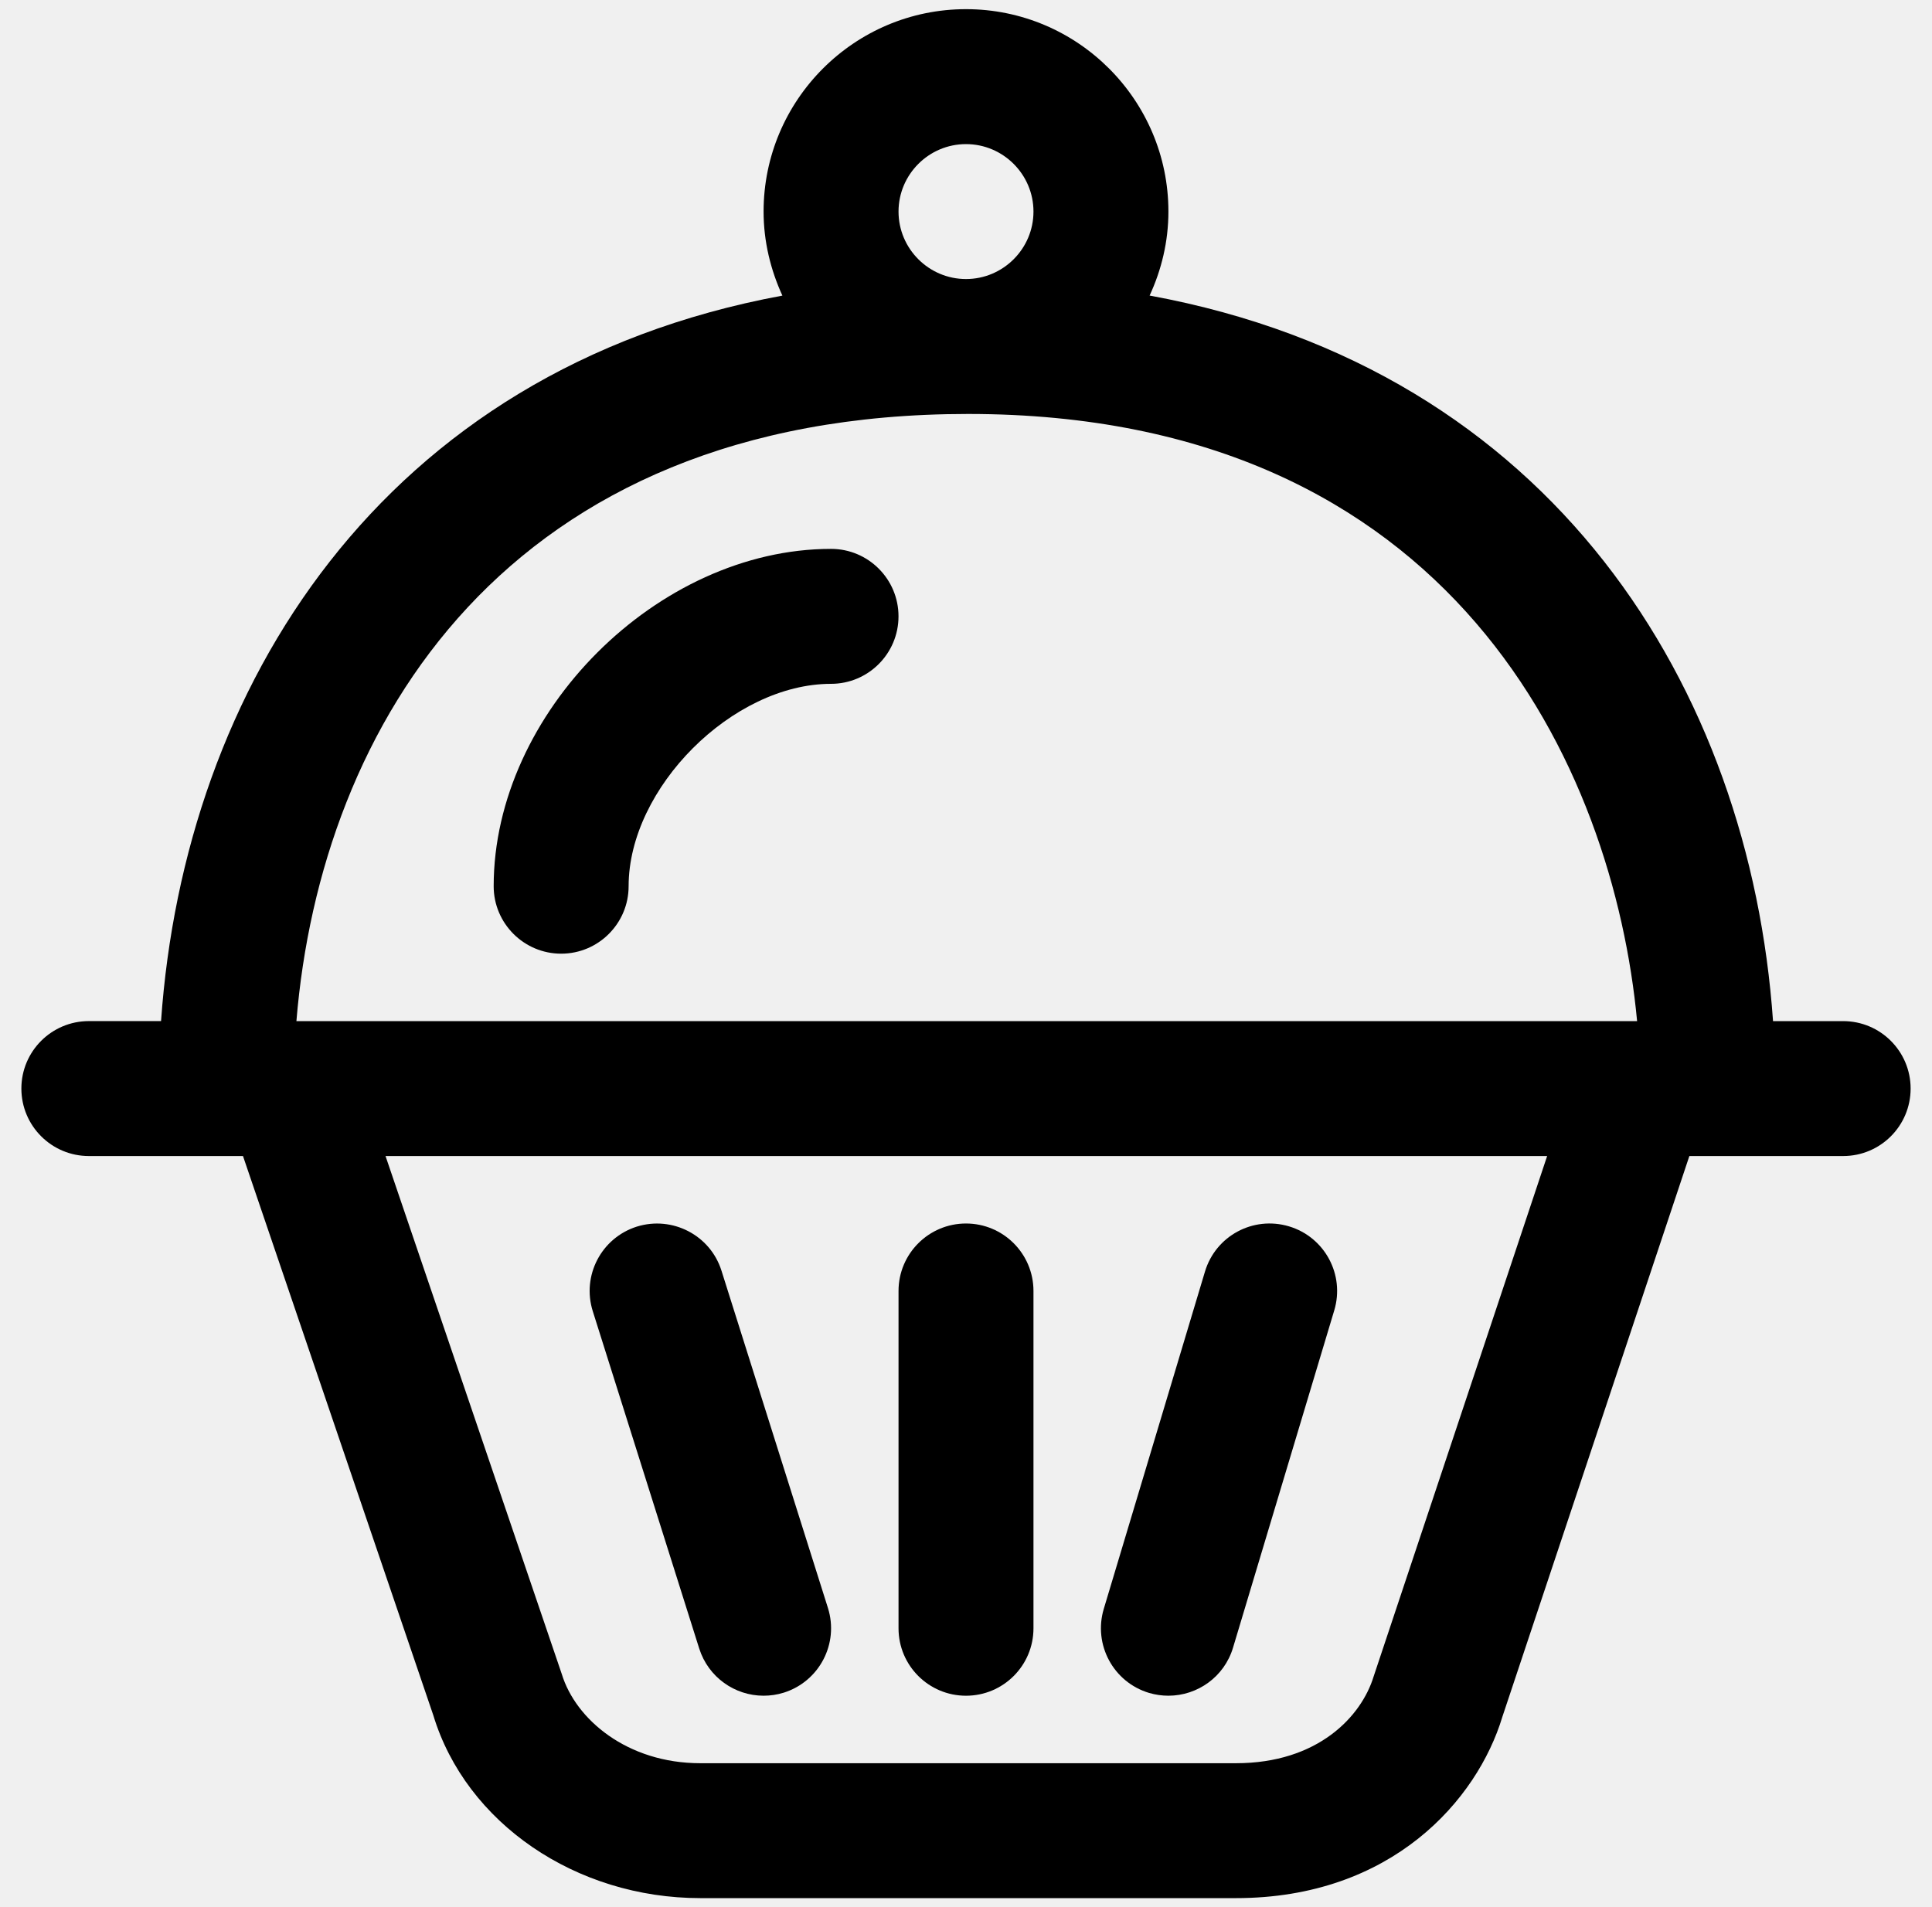
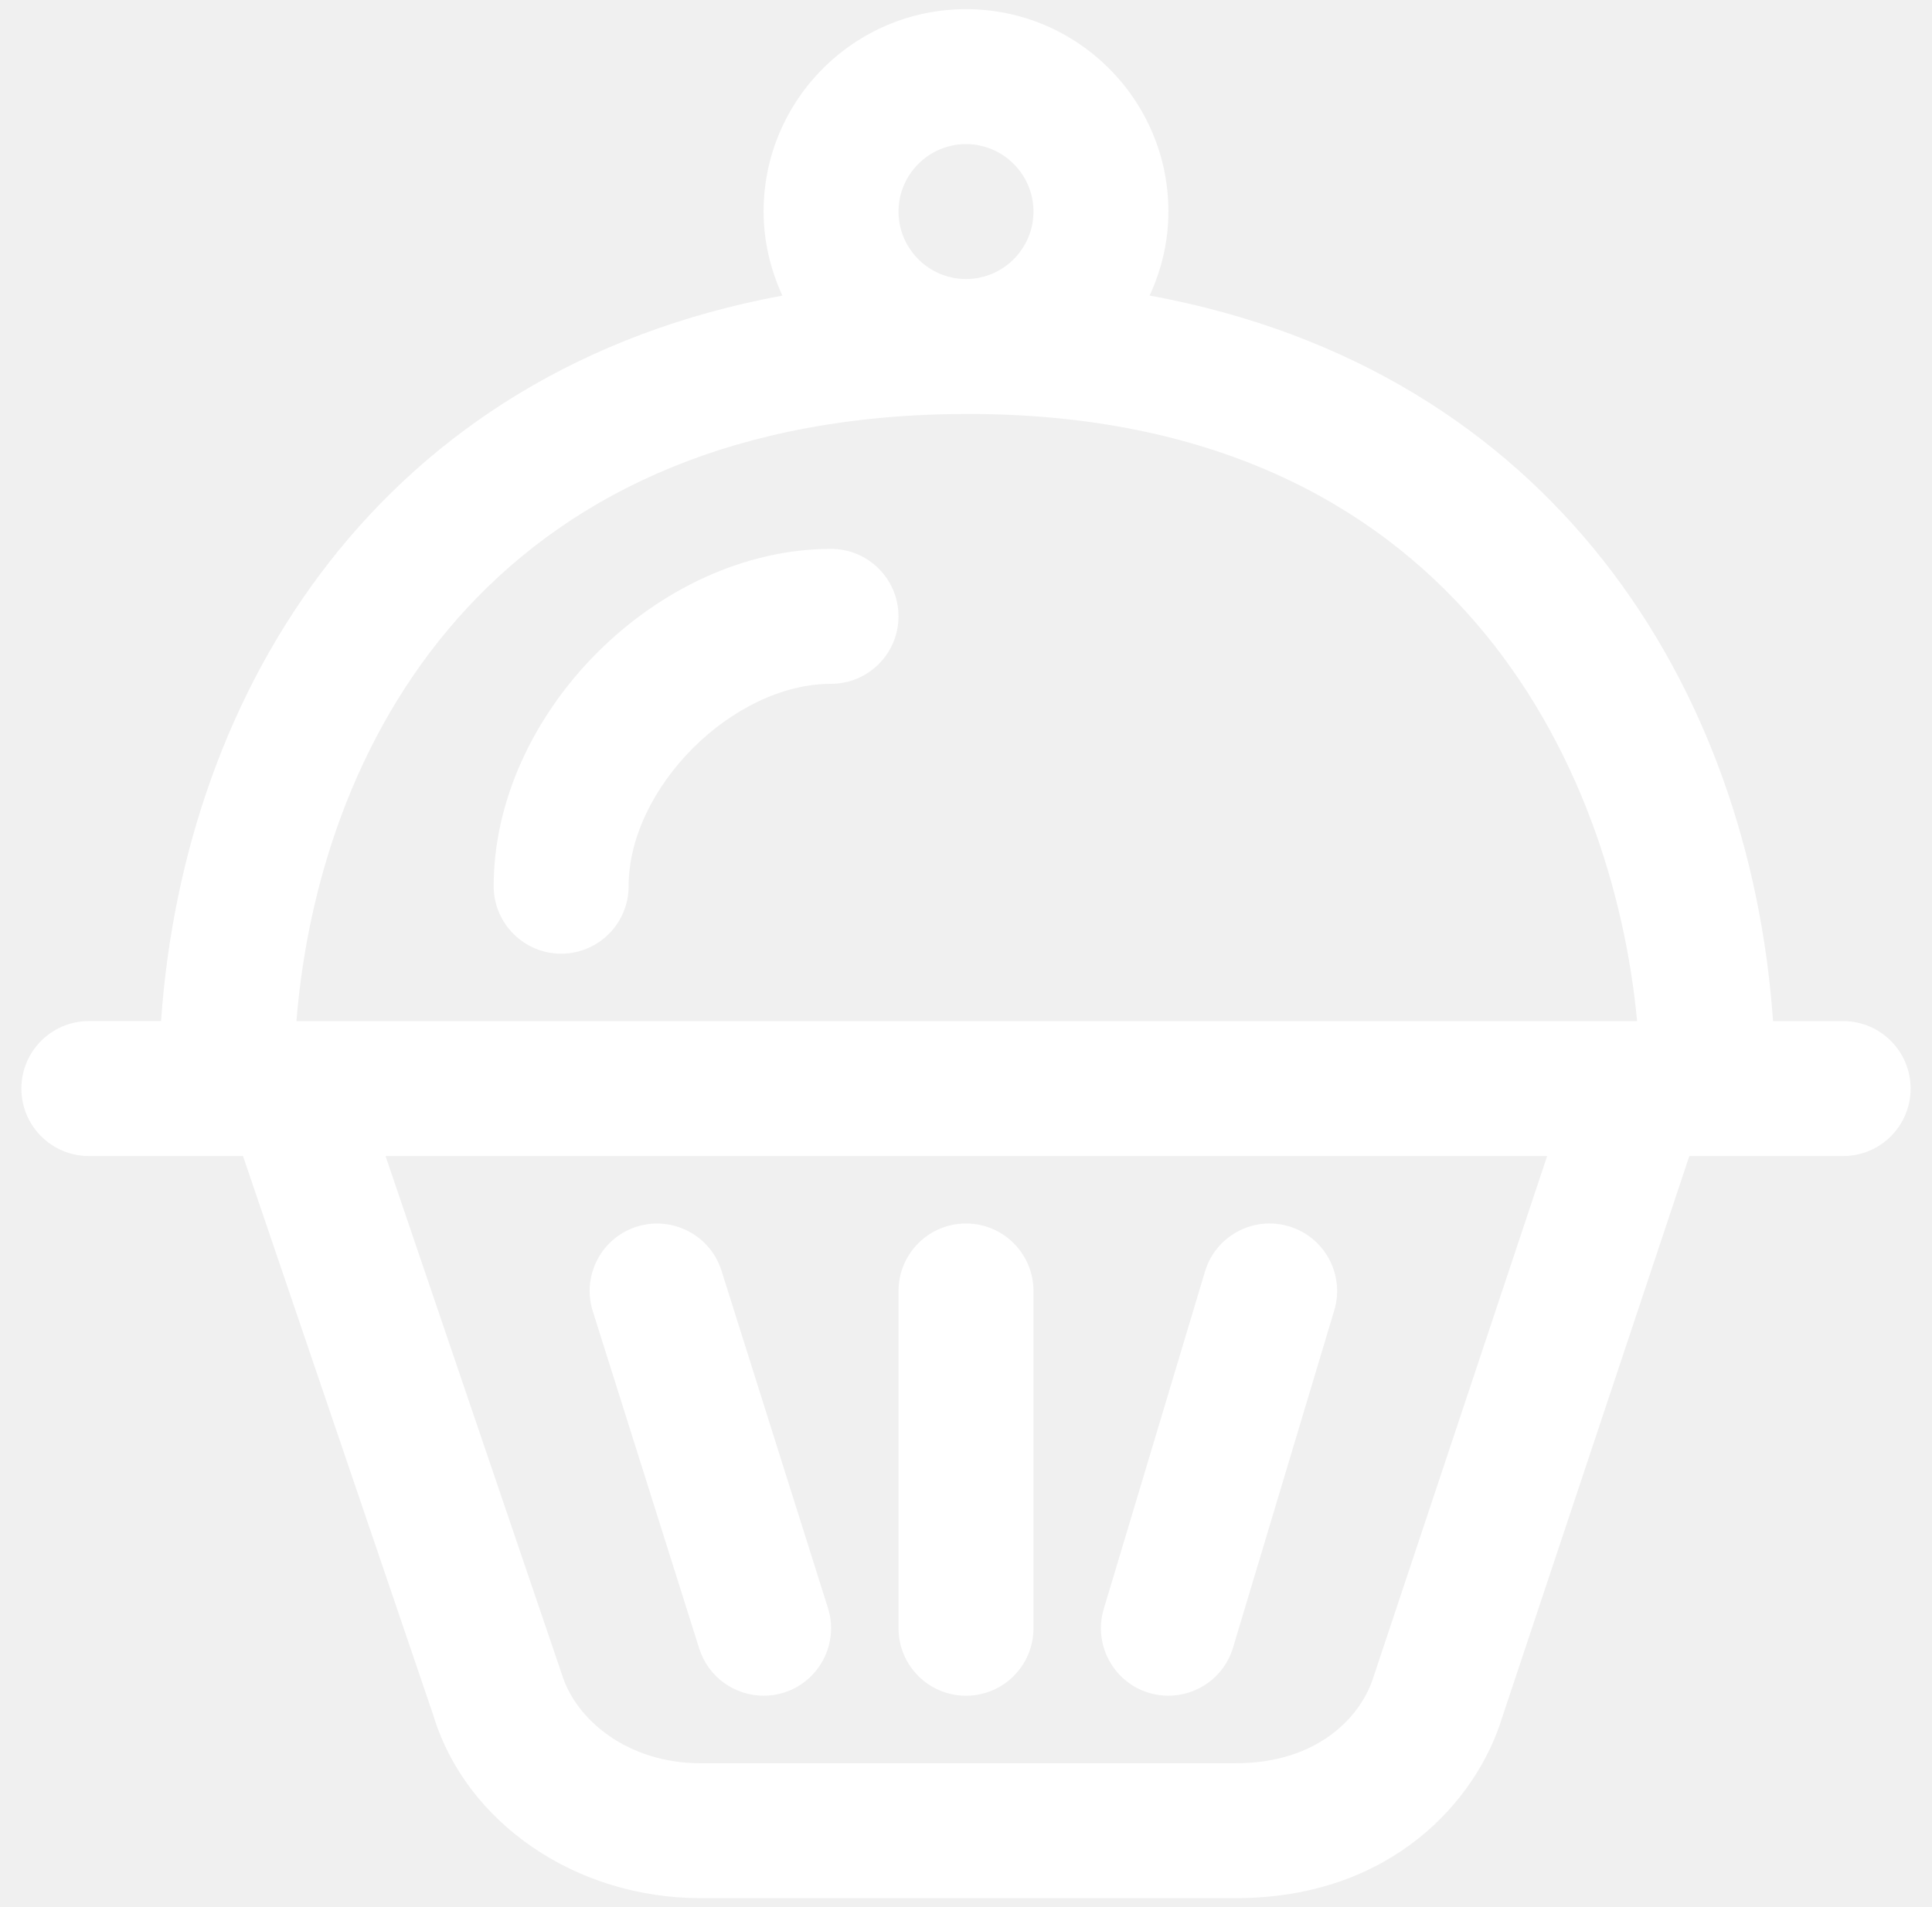
<svg xmlns="http://www.w3.org/2000/svg" viewBox="0 0 78 77" version="1.1">
  <g fill="none" fill-rule="evenodd">
-     <g fill="#000000">
+     <g fill="#FFFFFF">
      <path d="M74.413,41.231 L71.582,41.231 C70.645,27.801 62.713,14.924 46.413,11.934 C46.892,10.899 47.172,9.754 47.172,8.542 C47.172,4.037 43.506,0.37 39,0.37 C34.495,0.37 30.828,4.037 30.828,8.542 C30.828,9.756 31.114,10.902 31.587,11.936 C15.361,14.938 7.44,27.81 6.502,41.23 L3.588,41.23 C2.084,41.23 0.863,42.449 0.863,43.954 C0.863,45.46 2.084,46.679 3.588,46.679 L9.81,46.679 L17.494,69.261 C18.814,73.608 23.246,76.643 28.275,76.643 L49.897,76.643 C56.202,76.643 59.641,72.666 60.651,69.333 L68.204,46.679 L74.414,46.679 C75.918,46.679 77.137,45.46 77.137,43.954 C77.136,42.45 75.917,41.231 74.413,41.231 L74.413,41.231 Z M36.276,8.543 C36.276,7.043 37.5,5.819 39,5.819 C40.5,5.819 41.724,7.043 41.724,8.543 C41.724,10.043 40.5,11.267 39,11.267 C37.5,11.267 36.276,10.043 36.276,8.543 L36.276,8.543 Z M39.085,16.715 C58.701,16.715 65.139,31.043 66.094,41.231 L11.967,41.231 C12.939,29.366 20.397,16.715 39.085,16.715 L39.085,16.715 Z M55.461,67.682 C54.97,69.302 53.216,71.196 49.897,71.196 L28.275,71.196 C25.323,71.196 23.238,69.427 22.68,67.594 L15.565,46.68 L62.462,46.68 L55.461,67.682 L55.461,67.682 Z" />
      <path d="M33.552,22.163 C26.552,22.163 19.931,28.783 19.931,35.784 C19.931,37.286 21.153,38.508 22.656,38.508 C24.159,38.508 25.379,37.286 25.379,35.784 C25.379,31.812 29.579,27.612 33.551,27.612 C35.054,27.612 36.275,26.391 36.275,24.888 C36.276,23.384 35.055,22.163 33.552,22.163" />
      <path d="M39,68.471 C40.503,68.471 41.724,67.254 41.724,65.747 L41.724,52.128 C41.724,50.622 40.503,49.403 39,49.403 C37.497,49.403 36.276,50.622 36.276,52.128 L36.276,65.747 C36.276,67.254 37.497,68.471 39,68.471" />
      <path d="M28.23,66.567 C28.599,67.728 29.67,68.47 30.826,68.47 C31.099,68.47 31.374,68.431 31.646,68.346 C33.083,67.891 33.878,66.362 33.426,64.927 L29.128,51.308 C28.675,49.871 27.142,49.084 25.712,49.528 C24.275,49.983 23.48,51.512 23.933,52.947 L28.23,66.567 L28.23,66.567 Z" />
      <path d="M46.39,68.357 C46.651,68.434 46.914,68.47 47.172,68.47 C48.345,68.47 49.428,67.71 49.781,66.529 L53.868,52.909 C54.299,51.471 53.485,49.951 52.04,49.518 C50.59,49.086 49.08,49.904 48.648,51.344 L44.562,64.965 C44.132,66.405 44.947,67.924 46.39,68.357" />
    </g>
  </g>
</svg>
